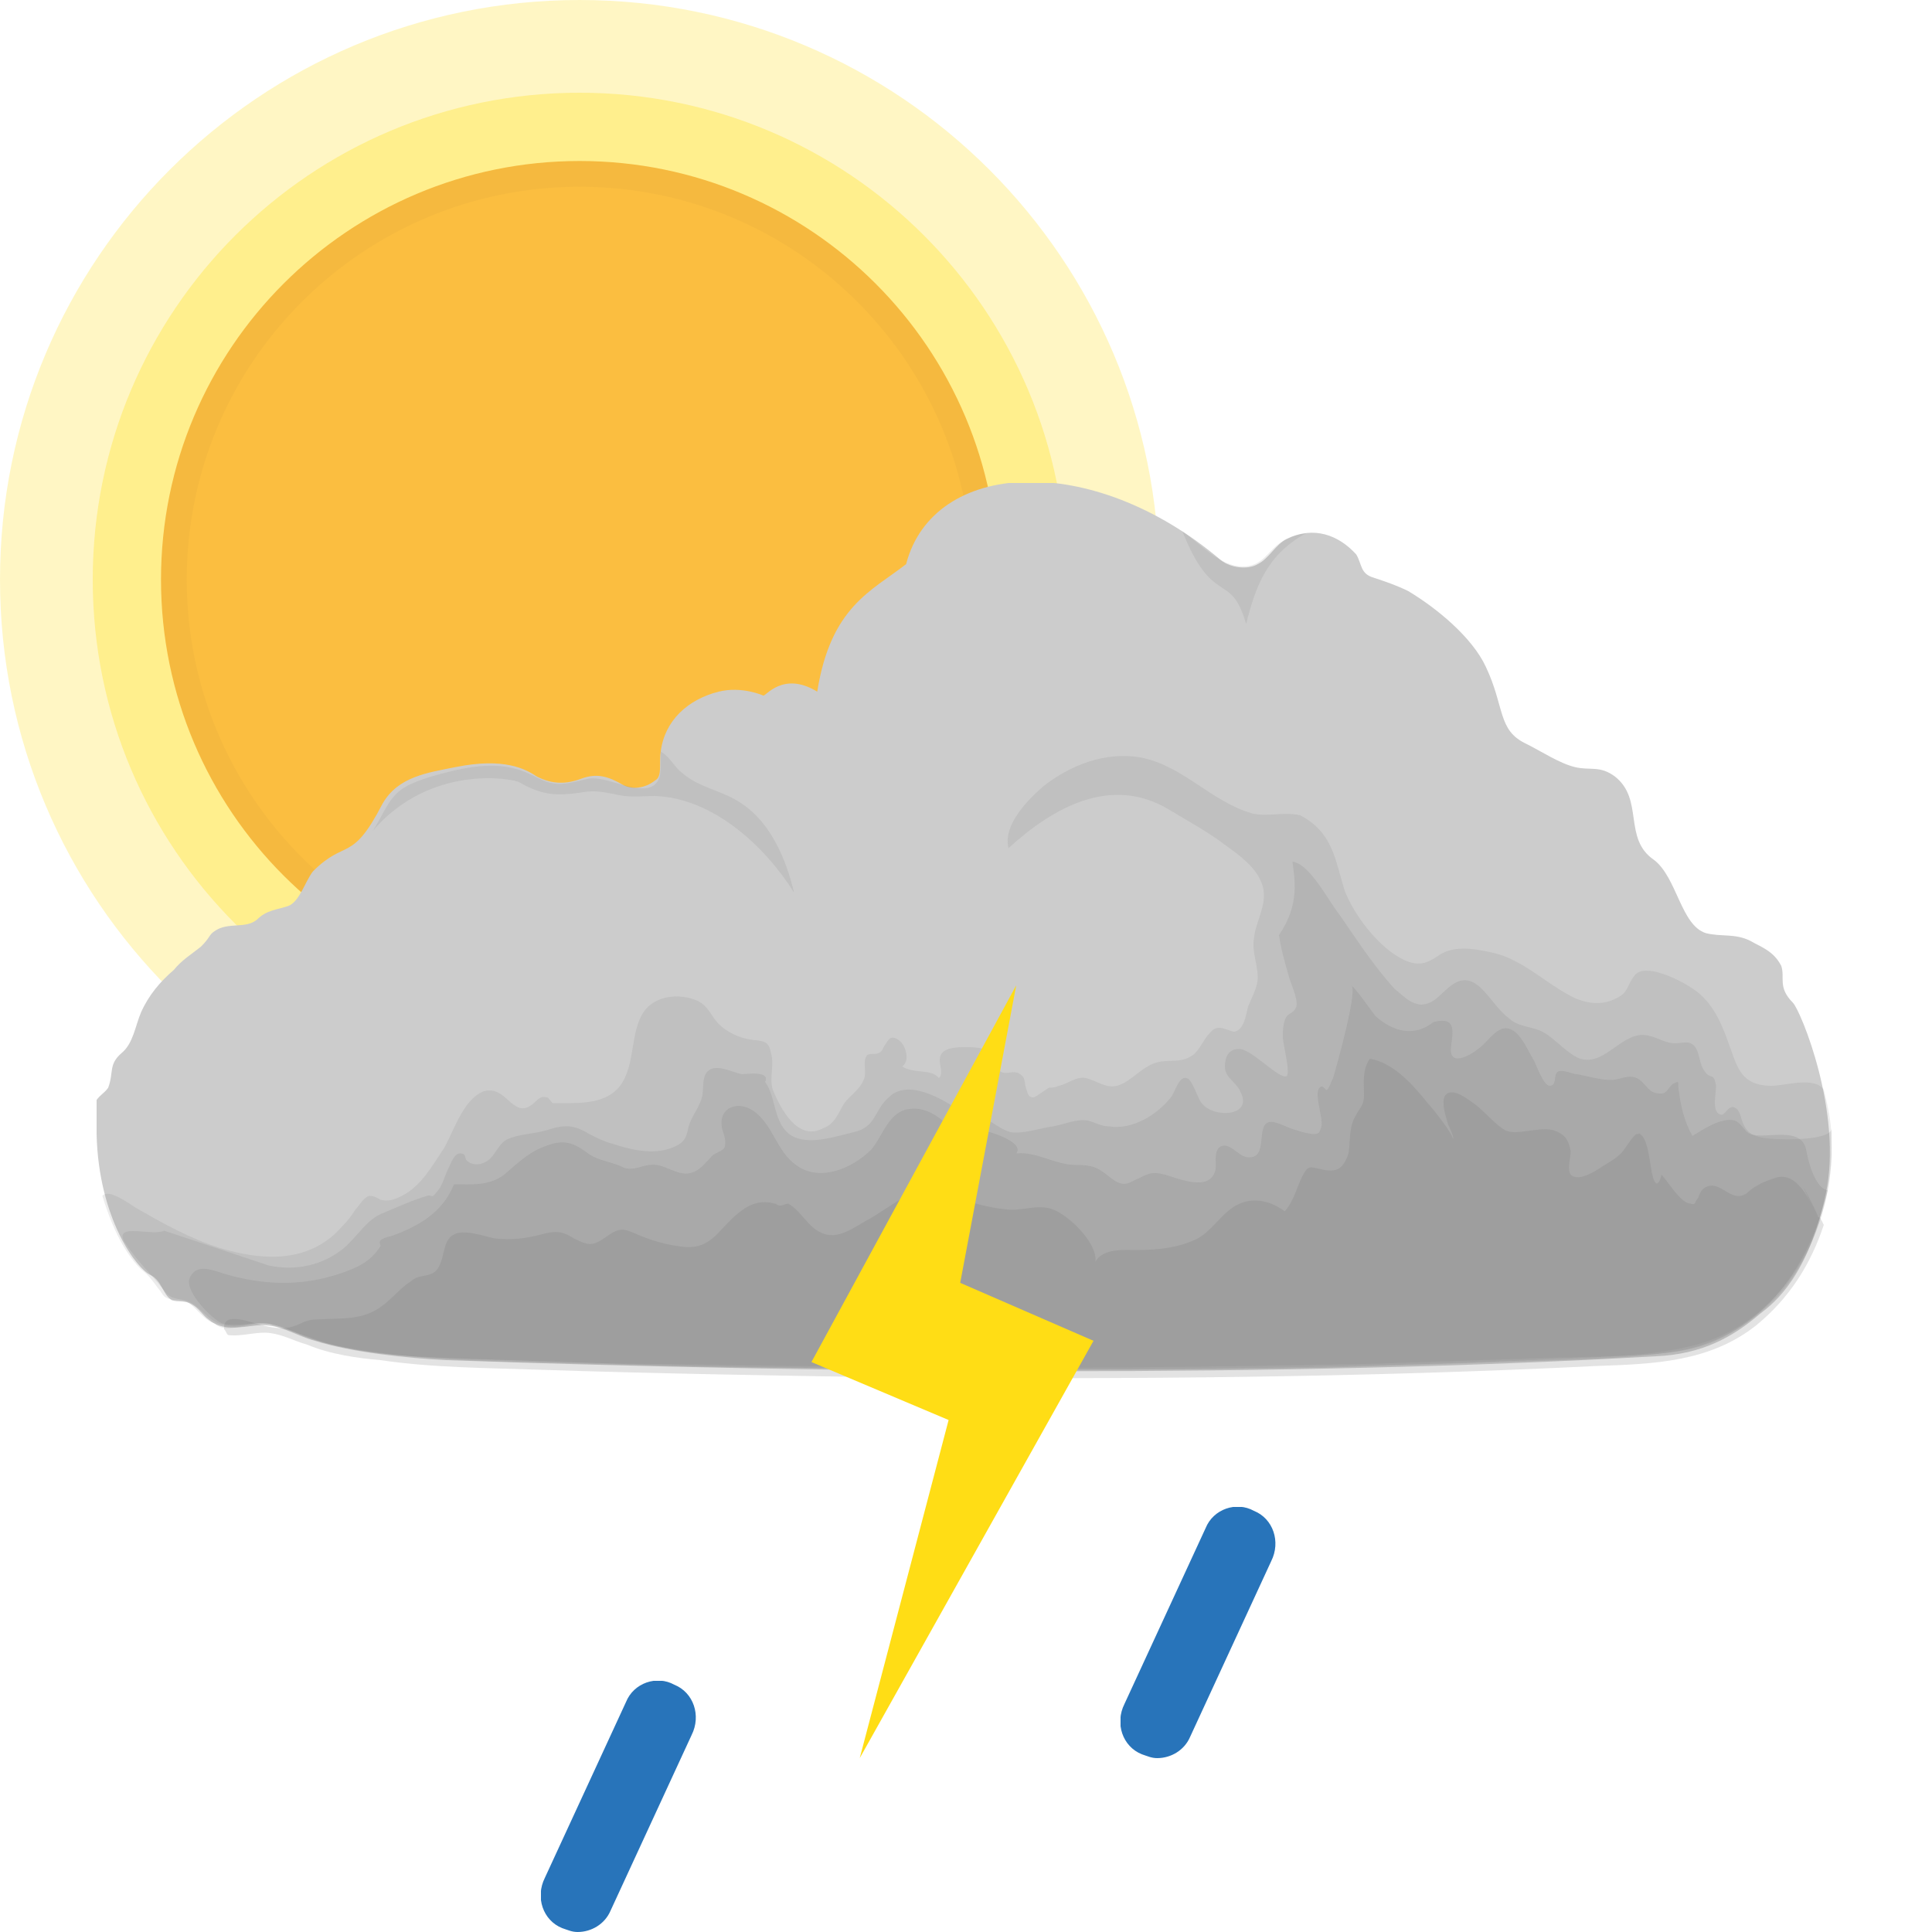
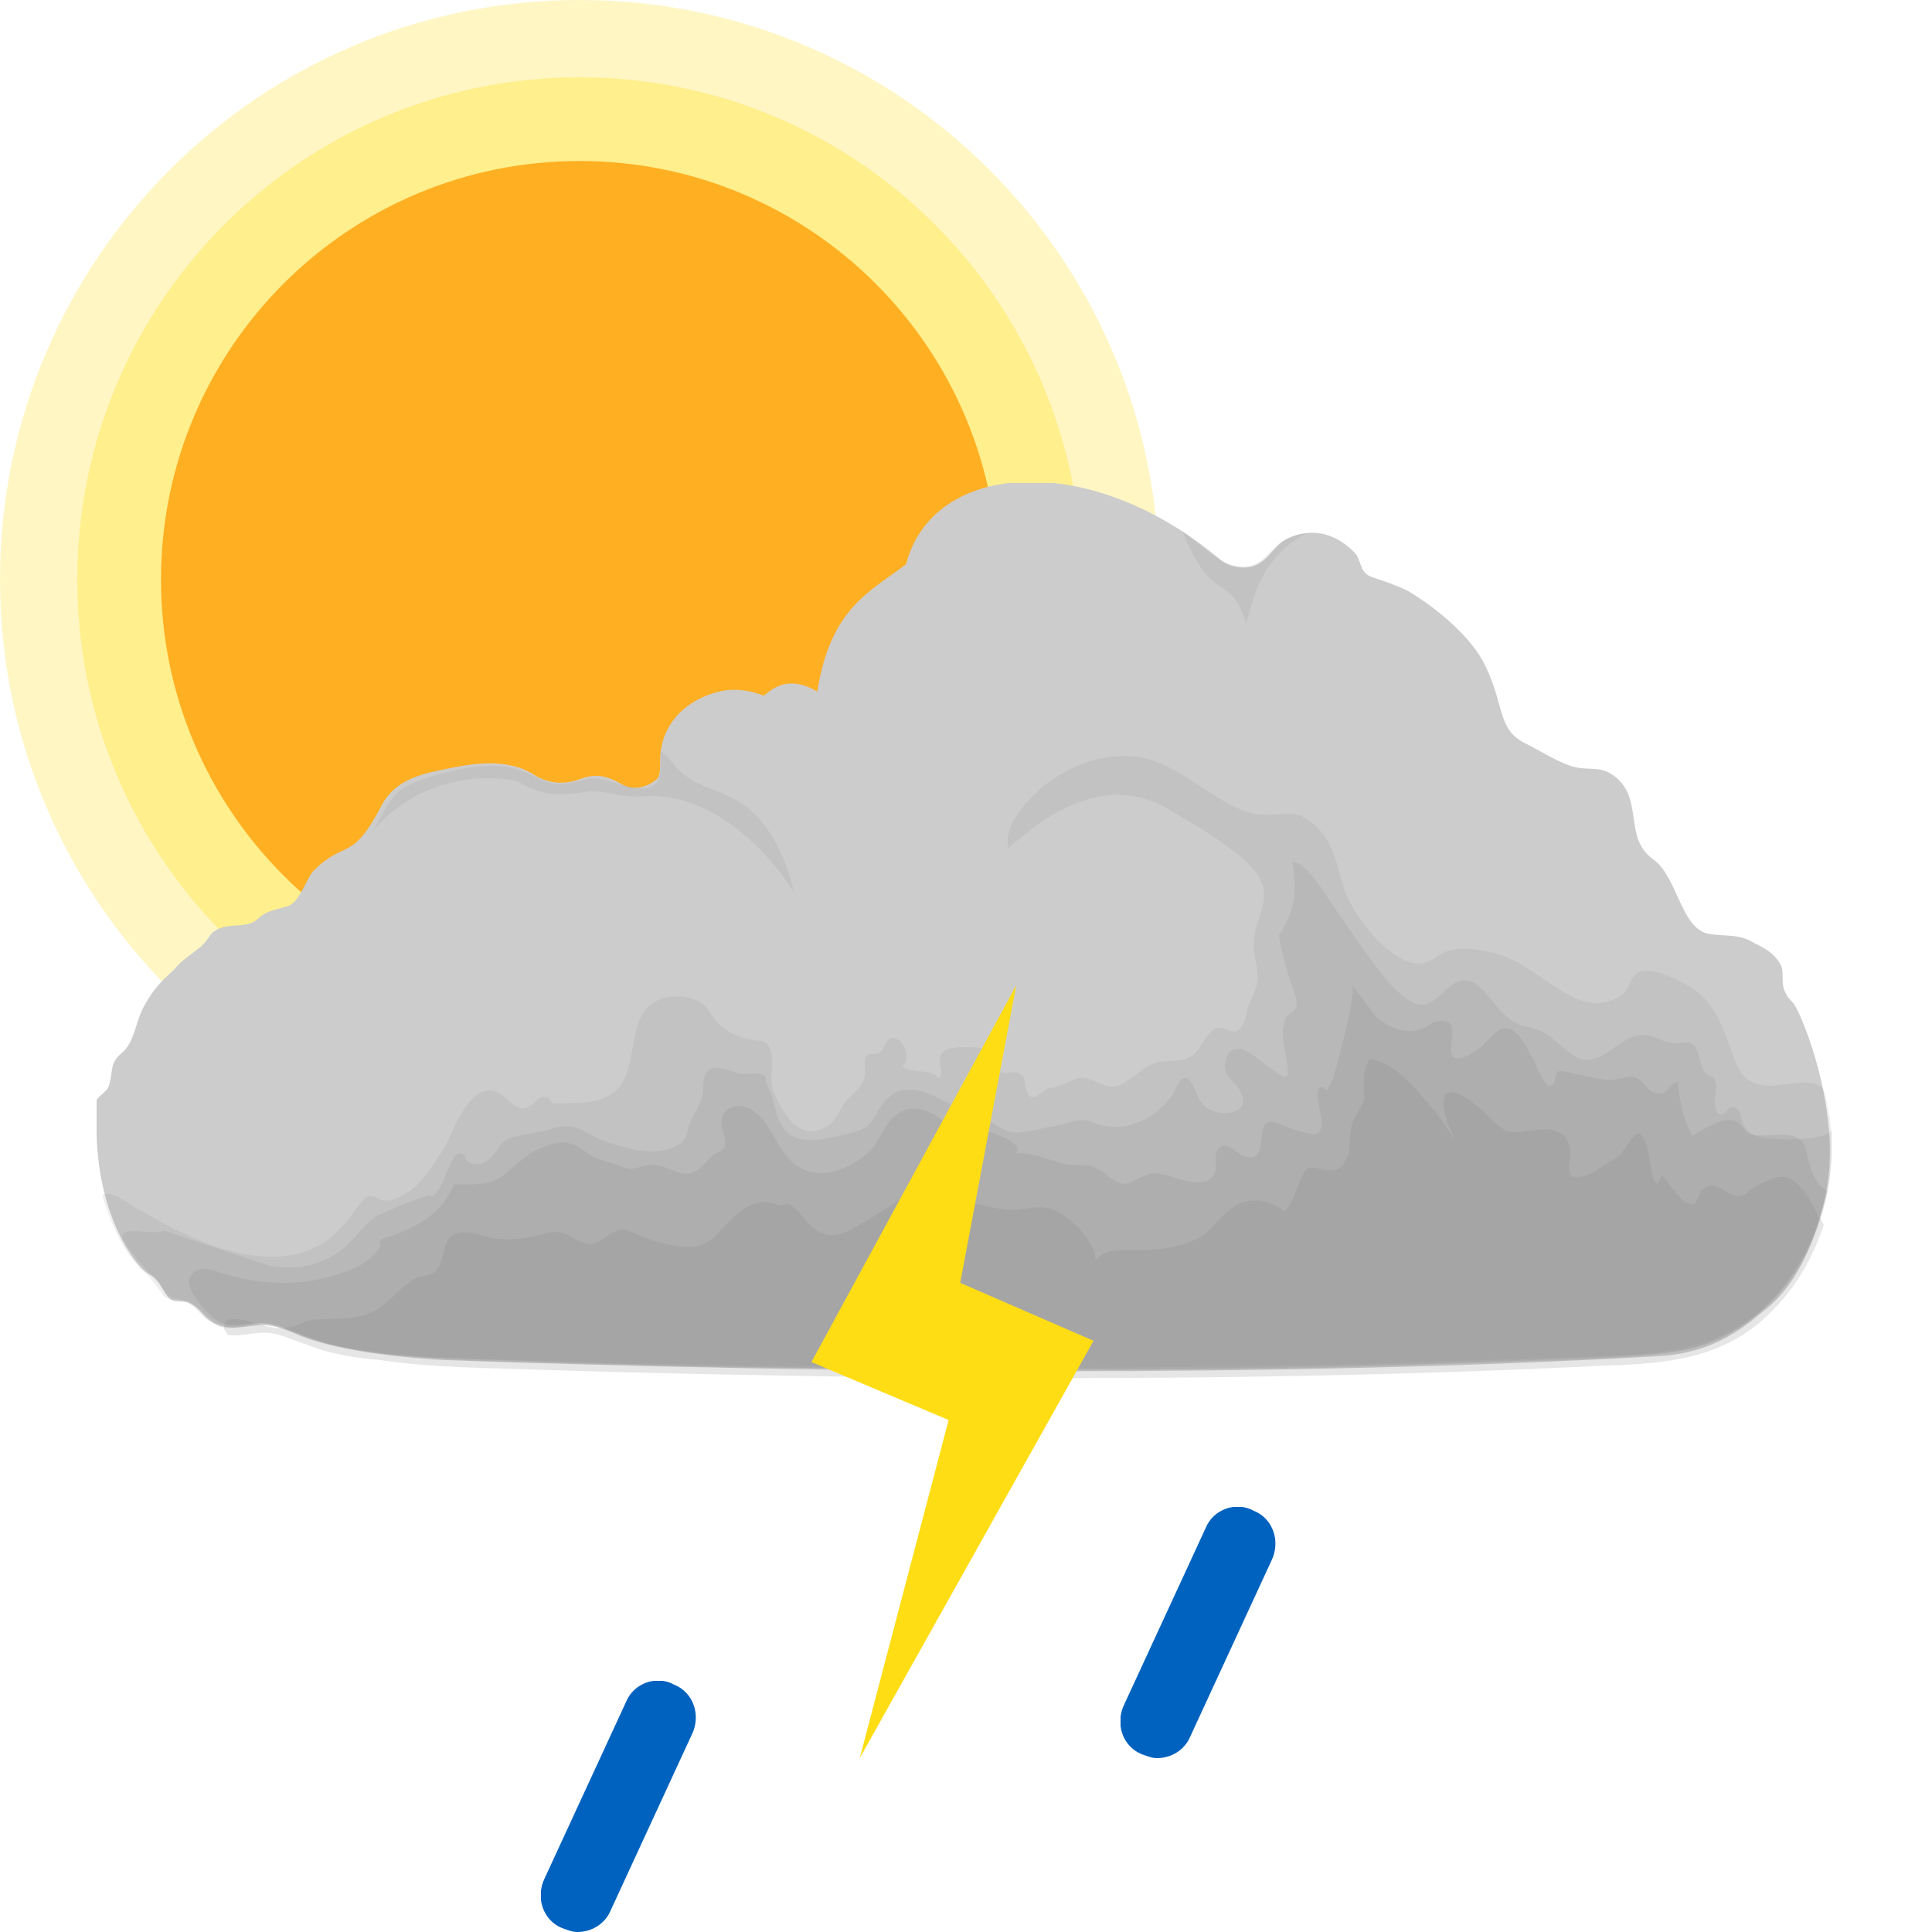
<svg xmlns="http://www.w3.org/2000/svg" xmlns:xlink="http://www.w3.org/1999/xlink" x="0" y="0" viewBox="0 0 100 100">
  <style type="text/css">.sun-primitive {
  color: #ffee8a;
-   fill: #fbbe40;
-   stroke: #f5b93f;
+   fill: #ffaf22;
+   stroke: #ffaf22;
}.cloud2-primitive {
-   color: #727272;
+   color: #828282;
  fill: #cccccc;
}.raindrop-primitive {
-   fill: #2874ba;
+   fill: #0062bf;
}.lightning-primitive {
  fill: #ffdd15;
}</style>
  <symbol id="sun">
    <circle fill="currentColor" opacity="0.5" stroke-width="0" stroke-opacity="0" cx="45" cy="45" r="45" />
-     <circle fill="currentColor" opacity="0.95" stroke-width="0" stroke-opacity="0" cx="45" cy="45" r="37.8" />
+     <circle fill="currentColor" opacity="0.95" stroke-width="0" stroke-opacity="0" cx="45" cy="45" r="39" />
    <circle stroke-width="2" stroke-miterlimit="10" cx="45" cy="45" r="31.5" />
  </symbol>
  <symbol id="cloud">
    <path d="M87.8,26.9c-0.8-0.8-0.4-1.3-0.6-1.9c-0.4-0.8-1.1-1-1.6-1.3c-0.8-0.4-1.5-0.2-2.3-0.4 c-1.3-0.4-1.5-2.9-2.7-3.8c-1.6-1.1-0.5-3.1-2-4.3c-0.8-0.6-1.3-0.3-2.1-0.5c-0.8-0.2-1.7-0.8-2.5-1.2c-1.5-0.7-1.1-1.9-2.1-4 c-0.7-1.5-2.5-3-4-3.9c-0.6-0.3-1.2-0.5-1.8-0.7c-0.7-0.2-0.6-0.7-0.9-1.2c-0.9-1-2.2-1.5-3.6-0.8c-0.6,0.3-0.9,1-1.5,1.3 c-0.5,0.3-1.4,0.2-1.9-0.2c-6.7-5.7-14.9-5.2-16.3,0.2c-1.8,1.4-3.9,2.2-4.6,6.6c-1.8-1.1-2.7,0.3-2.8,0.2c0,0-1.1-0.5-2.3-0.2 c-1.6,0.4-2.8,1.5-3,3.1c-0.1,0.6,0.1,1.3-0.3,1.5c-0.5,0.4-1.2,0.5-1.7,0.2c-0.7-0.4-1.3-0.6-2.1-0.3c-0.8,0.3-1.5,0.3-2.3-0.1 c-0.6-0.4-1.7-1-4.2-0.5c-1.5,0.3-3,0.5-3.8,1.9c-1.6,3.1-1.9,1.8-3.6,3.5c-0.4,0.5-0.7,1.6-1.3,1.8c-0.6,0.2-1.1,0.2-1.6,0.7 c-0.6,0.5-1.5,0.1-2.2,0.6c-0.3,0.2-0.2,0.3-0.7,0.8c-0.5,0.4-1,0.7-1.4,1.2c-0.7,0.6-1.3,1.3-1.7,2.2c-0.3,0.7-0.4,1.6-1,2.1 c-0.7,0.6-0.4,1-0.7,1.8c-0.2,0.3-0.5,0.4-0.7,0.8C0,32.5,0,33.1,0,33.7c0.1,4.4,2.1,7,2.8,7.3c0.6,0.3,0.6,1,1.1,1.3 c0.3,0.1,0.7,0,1,0.2c0.4,0.2,0.6,0.6,0.9,0.8c0.7,0.6,1.6,0.4,2.5,0.3c1.2-0.1,1.9,0.5,3,0.8c1.9,0.6,4.8,0.9,6.8,1 c20.1,0.7,43.4,0.9,62.6-0.2c2.4-0.1,4-1,5.4-2.2c0.8-0.6,2.5-2,3.4-6.2S88.2,27.3,87.8,26.9z" />
    <g fill="currentColor">
      <path opacity="0.14" d="M89.8,34c0-0.9-0.2-1.8-0.4-2.6c-0.5-0.7-2-0.2-2.7-0.2c-1.7,0-1.8-1.1-2.3-2.4 c-0.4-1.1-0.9-2.1-1.9-2.7c-0.6-0.4-2.4-1.3-2.9-0.6c-0.4,0.5-0.3,0.9-1,1.2c-0.8,0.4-1.7,0.2-2.4-0.2c-1.3-0.7-2.5-1.9-4-2.2 c-0.9-0.2-2-0.4-2.8,0.2c-0.6,0.4-1,0.5-1.7,0.2c-1.3-0.6-2.6-2.3-3.1-3.6c-0.5-1.6-0.6-3-2.3-3.9c-0.9-0.2-1.7,0.1-2.5-0.1 c-2.1-0.6-3.6-2.5-5.8-2.9c-1.8-0.3-3.6,0.4-5,1.5c-0.8,0.7-2.1,2-1.8,3.2c2.3-2.1,5.3-3.8,8.3-2c1,0.6,2.1,1.2,3,1.9 c0.7,0.5,1.5,1.1,1.8,1.9c0.4,1-0.3,1.9-0.4,2.9c-0.1,0.7,0.2,1.3,0.2,2c0,0.5-0.3,1-0.5,1.5c-0.1,0.4-0.2,1.2-0.7,1.3 c-0.2,0-0.5-0.2-0.8-0.2c-0.3,0-0.4,0.2-0.6,0.4c-0.3,0.4-0.5,0.9-0.9,1.1c-0.7,0.4-1.4,0-2.2,0.5c-0.7,0.4-1.3,1.2-2.1,1 c-0.4-0.1-0.7-0.3-1.1-0.4c-0.5-0.1-0.9,0.3-1.4,0.4c-0.2,0.1-0.4,0.1-0.5,0.1c-0.2,0.1-0.7,0.5-0.8,0.5c-0.3,0-0.3-0.2-0.4-0.5 c-0.1-0.3,0-0.5-0.3-0.7c-0.4-0.3-0.8,0.2-1.2-0.3c-0.2-0.2-0.1-0.6-0.3-0.8c-0.3-0.3-1-0.3-1.3-0.3c-0.4,0-1.1,0-1.3,0.4 c-0.2,0.4,0.2,0.9-0.1,1.2c-0.4-0.5-1.3-0.2-1.9-0.6c0.4-0.3,0.2-1-0.1-1.3c-0.5-0.4-0.6-0.1-0.8,0.2c-0.1,0.1-0.1,0.3-0.3,0.4 c-0.2,0.1-0.4,0-0.6,0.1c-0.3,0.3,0,0.9-0.2,1.3c-0.2,0.5-0.7,0.8-1,1.2c-0.3,0.5-0.5,1.1-1.1,1.3c-1.3,0.7-2.2-1-2.6-2 c-0.2-0.6,0.1-1.3-0.1-1.9c-0.1-0.7-0.5-0.6-1.1-0.7c-0.6-0.1-1.2-0.4-1.6-0.8c-0.4-0.4-0.5-0.9-1.1-1.2c-0.9-0.4-2.2-0.3-2.8,0.6 c-0.7,1.1-0.4,2.7-1.2,3.8c-0.7,0.9-1.9,0.9-3,0.9c-0.2,0-0.4,0-0.5,0c-0.1-0.1-0.2-0.3-0.3-0.3c-0.4-0.1-0.5,0.2-0.8,0.4 c-1,0.7-1.3-1.1-2.5-0.7c-1,0.4-1.5,2-2,2.9c-0.6,0.9-1.2,2-2.2,2.5c-0.4,0.2-0.7,0.3-1.1,0.2c-0.2-0.1-0.3-0.2-0.6-0.2 c-0.3,0.1-0.5,0.5-0.7,0.7c-0.3,0.5-0.7,0.9-1.1,1.3c-1.7,1.5-3.9,1.3-5.9,0.7c-1.6-0.5-3-1.3-4.4-2.1c-0.3-0.2-1.4-1-1.7-0.6 c0.4,1.3,1,2.8,2,3.8c0.4,0.3,0.6,0.6,0.9,1c0.1,0.1,0.2,0.3,0.3,0.4c0.4,0.3,0.8,0.1,1.2,0.3h0c0.5,0.3,0.8,0.9,1.4,1.1 c0.5,0.5,1.5,0.1,2.1,0h0c0.2,0,0.3,0,0.5,0h0c0.1,0,0.3,0,0.4,0.1l0,0c0,0,0,0,0,0c1.2,0.3,2.3,0.9,3.5,1.1 c2.8,0.6,5.6,0.6,8.4,0.7c2.9,0.1,5.7,0.2,8.6,0.2c6.2,0.1,12.3,0.2,18.5,0.2c5.8,0,11.6-0.1,17.5-0.2c3-0.1,6-0.2,9-0.3 c2.5-0.1,5.3,0,7.8-0.6C87.3,43.6,90,38.6,89.8,34C89.8,33.6,89.8,34.3,89.8,34z" />
      <path opacity="0.16" d="M89.8,33.4c0,0.7-3,0.6-3.5,0.5c-0.6-0.1-0.9-0.3-1.1-0.8c-0.1-0.2-0.1-0.7-0.5-0.8 c-0.3,0-0.4,0.4-0.6,0.4c-0.6-0.1-0.2-1.3-0.3-1.6c-0.1-0.6-0.3-0.2-0.6-0.7C82.9,30,83,29.2,82.5,29c-0.2-0.1-0.5,0-0.8,0 c-0.5,0-0.9-0.3-1.4-0.4c-1.3-0.3-2.2,1.6-3.5,1.2c-0.6-0.2-1.3-1-1.8-1.3c-0.6-0.4-1.4-0.3-1.9-0.8c-1-0.7-1.7-2.8-3.1-1.6 c-0.5,0.4-0.8,0.9-1.5,0.9c-0.6-0.1-0.9-0.5-1.3-0.8c-1.1-1.2-2-2.6-2.9-3.9c-0.5-0.6-1.5-2.6-2.4-2.7c0.1,0.9,0.4,2.2-0.7,3.8 c0.1,0.7,0.3,1.4,0.5,2.1c0.1,0.4,0.5,1.2,0.4,1.6c-0.1,0.3-0.3,0.3-0.5,0.5c-0.2,0.3-0.2,0.8-0.2,1.1c0,0.3,0.4,1.8,0.2,2 c-0.4,0.2-1.9-1.5-2.5-1.4c-0.5,0-0.7,0.4-0.7,0.9c0,0.6,0.6,0.8,0.8,1.3c0.7,1.3-1.4,1.4-2,0.6c-0.2-0.2-0.5-1.3-0.8-1.3 c-0.4-0.1-0.6,0.8-0.8,1c-0.7,0.9-2,1.7-3.2,1.5c-0.4,0-0.7-0.2-1.1-0.3c-0.6-0.1-1.2,0.2-1.8,0.3c-0.7,0.1-1.5,0.4-2.2,0.3 c-0.7-0.2-1.3-0.9-2-0.9c-0.1,0.2-0.2,0.3-0.3,0.3c-0.2-0.1-0.3-0.3-0.3-0.5c-0.9-0.6-2.7-1.7-3.7-0.7c-0.8,0.7-0.6,1.5-1.8,1.8 c-0.9,0.2-2.3,0.7-3.2,0.2c-1-0.6-0.8-2-1.4-2.8c0.3-0.6-1-0.4-1.2-0.4c-0.5-0.1-1-0.4-1.5-0.3c-0.7,0.2-0.4,1.1-0.6,1.6 c-0.2,0.6-0.6,1-0.7,1.6c-0.1,0.5-0.3,0.7-0.8,0.9c-1,0.4-2.2,0.1-3.1-0.2c-0.4-0.1-0.8-0.3-1.2-0.5c-0.8-0.5-1.3-0.5-2.2-0.2 c-0.7,0.2-1.5,0.2-2.1,0.5c-0.5,0.3-0.6,1-1.2,1.2c-0.2,0.1-0.6,0.1-0.8-0.1c-0.2-0.1,0-0.4-0.4-0.4c-0.3,0-0.5,0.6-0.6,0.8 c-0.2,0.4-0.3,0.9-0.6,1.2c-0.3,0.4-0.2,0.1-0.5,0.2c-0.7,0.2-1.6,0.6-2.3,0.9c-0.8,0.3-1.3,1.2-2,1.8c-1.1,0.9-2.5,1.2-3.9,0.9 c-1.8-0.6-3.6-1.2-5.4-1.8C2.9,39,1,38.3,1.4,39.2c0.6,1,1.4,1.7,2.1,2.6c0.4,0.6,0.9,0.3,1.5,0.7c0.6,0.4,0.9,1,1.7,1.1 c0.6,0.1,1.3-0.1,1.9-0.1c0.8,0,1.5,0.4,2.2,0.7c1.4,0.5,3,0.7,4.5,0.9c3.4,0.4,6.9,0.4,10.3,0.5c3.5,0.1,7.1,0.2,10.6,0.2 c14.2,0.2,28.4,0.1,42.5-0.6c1.7-0.1,3.5-0.1,5.1-0.8c1.1-0.5,2.1-1.2,3-2.1c1.9-1.9,2.9-4.9,3-7.5C89.8,34.3,89.8,33.9,89.8,33.4z  M83.2,31.3C83.2,31.3,83.2,31.3,83.2,31.3L83.2,31.3C83.2,31.3,83.2,31.3,83.2,31.3z" />
      <path opacity="0.18" d="M88.5,34.6c-0.2-1.4-2.1-0.6-2.9-0.9c-0.3-0.1-0.4-0.5-0.8-0.7c-0.7-0.2-1.7,0.5-2.2,0.8 c-0.4-0.7-0.6-1.5-0.7-2.3c-0.1-0.5,0.1-0.6-0.3-0.4c-0.2,0.1-0.3,0.5-0.6,0.5c-0.2,0-0.3,0-0.5-0.1c-0.3-0.2-0.5-0.6-0.8-0.7 c-0.4-0.2-0.9,0.1-1.3,0.1c-0.6,0-1.2-0.2-1.8-0.3c-0.2,0-0.8-0.3-1-0.1c-0.2,0.2,0,0.7-0.4,0.7c-0.3,0-0.7-1.1-0.8-1.3 c-0.3-0.5-0.6-1.2-1-1.5c-0.8-0.6-1.3,0.5-1.9,0.9c-0.5,0.4-1.5,0.9-1.4-0.1c0.1-0.8,0.3-1.6-0.9-1.3c-1,0.8-2.1,0.5-3-0.3 c-0.1-0.1-1.2-1.7-1.3-1.6c0.5-0.1-0.8,4.5-0.9,4.8c-0.1,0.2-0.2,0.5-0.3,0.6c-0.1,0.1-0.2-0.3-0.4-0.1c-0.3,0.3,0.2,1.6,0.1,2 c-0.1,0.3-0.1,0.4-0.4,0.4c-0.2,0-0.6-0.1-0.9-0.2c-0.4-0.1-0.7-0.3-1.1-0.4c-1.2-0.3-0.2,1.9-1.4,1.8c-0.5,0-1-0.9-1.5-0.5 c-0.3,0.3-0.1,0.9-0.2,1.2c-0.3,1.1-1.9,0.4-2.6,0.2c-0.8-0.2-0.9,0-1.6,0.3c-0.5,0.3-0.8,0.2-1.3-0.2c-0.6-0.5-0.9-0.6-1.7-0.6 c-1.1,0-2-0.7-3.1-0.6c0.5-0.6-1.7-1.3-2.1-1.2c-0.8,0.1-0.9,0.3-1.5-0.3c-0.5-0.5-1.2-0.9-1.9-0.8c-1.1,0.1-1.4,1.4-2,2.1 c-1,1-2.7,1.7-3.9,0.8c-1-0.7-1.2-2.1-2.2-2.8c-0.9-0.6-1.9-0.1-1.6,1c0.1,0.3,0.2,0.6,0.1,0.9c-0.1,0.2-0.6,0.3-0.7,0.5 c-0.3,0.3-0.6,0.7-1,0.8c-0.6,0.2-1.2-0.3-1.8-0.4c-0.7-0.1-1.2,0.4-1.8,0.1c-0.6-0.3-1.3-0.3-1.9-0.8c-0.7-0.5-1.2-0.6-2-0.3 c-0.9,0.3-1.5,0.9-2.2,1.5c-0.8,0.6-1.7,0.5-2.6,0.5c-0.6,1.5-1.9,2.2-3.3,2.7c-0.1,0-0.4,0.1-0.5,0.2c-0.1,0.1,0,0.2,0,0.3 c-0.4,0.6-0.8,0.9-1.5,1.2c-2.2,0.9-4.4,0.9-6.7,0.2c-0.6-0.2-1.4-0.5-1.7,0.3c-0.2,0.7,1.2,2.1,1.7,2.3c0.8,0.2,1.5-0.1,2.3,0 c0.8,0.1,1.5,0.5,2.2,0.7c2.2,0.9,5.1,1,7.5,1.1c2.9,0.1,5.9,0.2,8.8,0.3c6,0.2,12,0.2,18,0.3c6,0,12.1,0,18.1-0.1 c3.1-0.1,6.2-0.2,9.2-0.3c2.9-0.1,5.9-0.1,8.8-0.5c4.6-0.6,7.2-4.2,8.2-8.4C89.3,36.6,88.8,36.1,88.5,34.6z" />
      <path opacity="0.14" d="M59.5,7.3c0.5-2,1.1-3.6,3.1-4.7c-0.7,0.1-1.2,0.3-1.7,0.8c-0.4,0.4-0.7,0.8-1.3,0.9 c-1.3,0.2-2.4-1.1-3.4-1.8C57.8,6.5,58.7,4.5,59.5,7.3C60,5.3,58.7,4.5,59.5,7.3z" />
      <path opacity="0.14" d="M21.9,15.5c1.2,0.7,2,0.7,3.3,0.5c0.6-0.1,1,0,1.6,0.1c0.7,0.2,1.4,0.1,2.1,0.1 c3,0.1,5.7,2.6,7.2,5c-0.4-1.7-1.2-3.6-2.7-4.6c-1-0.7-2.2-0.8-3.1-1.6c-0.4-0.3-0.6-0.8-1.1-1.1c0,0.1,0,0.1,0,0.2 c0,0.2,0,0.4,0,0.6c0,2.2-2.6,0.4-3.7,0.6c-1,0.2-1.6,0.5-2.6,0c-0.4-0.2-0.8-0.4-1.2-0.5c-1.4-0.4-3,0-4.4,0.4 c-0.6,0.2-1.3,0.4-1.8,0.9c-0.5,0.5-0.8,1.3-1.2,1.9C17.3,14.5,21.6,15.3,21.9,15.5z" />
      <path opacity="0.2" d="M89.1,38c-0.4-0.8-1.1-2.5-2.3-2c-0.3,0.1-0.6,0.2-0.9,0.4c-0.4,0.2-0.4,0.4-0.8,0.5 c-0.6,0.1-1.1-0.7-1.7-0.5c-0.3,0.1-0.4,0.3-0.5,0.6c-0.2,0.2-0.1,0.4-0.4,0.3c-0.5,0-1.2-1.2-1.5-1.5c-0.2,0.8-0.4,0.4-0.5-0.1 c-0.1-0.5-0.2-1.6-0.5-1.9c-0.2-0.2-0.1-0.1-0.3-0.1c-0.2,0.1-0.6,0.8-0.8,1c-0.3,0.3-0.7,0.5-1,0.7c-0.3,0.2-1.2,0.8-1.6,0.4 c-0.2-0.3,0-0.9,0-1.2c-0.1-0.6-0.3-0.9-0.9-1.1c-0.8-0.2-1.9,0.3-2.5,0c-0.5-0.3-1-0.9-1.5-1.3c-0.3-0.2-1.2-1-1.6-0.5 c-0.2,0.3,0,1,0.1,1.3c0,0.2,0.4,0.8,0.3,1c0.1-0.2-1.1-1.7-1.3-1.9c-0.8-1-1.8-2.1-3-2.3c-0.4,0.6-0.3,1.2-0.3,1.9 c0,0.5-0.2,0.6-0.4,1c-0.4,0.6-0.3,1.4-0.4,2c-0.3,0.9-0.7,1-1.5,0.8c-0.5-0.1-0.6-0.2-0.9,0.4c-0.3,0.6-0.4,1.2-0.9,1.8 c-0.8-0.6-1.8-0.8-2.7-0.2c-0.7,0.5-1.1,1.2-1.8,1.6c-1,0.5-2.1,0.6-3.2,0.6c-0.6,0-1.7-0.1-2.1,0.6c0.1-1-1.4-2.4-2.2-2.7 c-0.8-0.3-1.6,0.1-2.4,0c-1-0.1-2.1-0.4-3-0.8c-1.7-0.7-2.8,0.6-4.3,1.4c-0.7,0.4-1.5,1-2.3,0.6c-0.7-0.3-1-1.1-1.7-1.5 c-0.1,0-0.3,0.1-0.4,0.1c-0.2,0-0.2-0.1-0.3-0.1c-0.7-0.2-1.3,0-1.9,0.5c-1.1,0.9-1.4,2-3.1,1.7c-0.7-0.1-1.4-0.3-2.1-0.6 c-0.7-0.3-0.9-0.4-1.6,0.1c-0.7,0.5-0.9,0.5-1.7,0.1c-0.6-0.4-1-0.4-1.7-0.2c-0.8,0.2-1.5,0.3-2.4,0.2c-0.5-0.1-1.6-0.5-2.1-0.2 c-0.7,0.3-0.4,1.6-1.1,2c-0.4,0.2-0.8,0.1-1.1,0.4c-0.5,0.3-0.9,0.8-1.4,1.2c-1.1,0.9-2.2,0.7-3.6,0.8c-0.5,0-0.8,0.3-1.3,0.4 c-0.5,0.1-1,0-1.4-0.1c-0.5-0.1-2.1-0.8-2,0.2c0.1,0.1,0.1,0.2,0.2,0.3c0.7,0.1,1.5-0.2,2.2-0.1c0.7,0.1,1.2,0.4,1.9,0.6 c1.2,0.5,2.6,0.7,3.8,0.8c2.7,0.4,5.5,0.4,8.3,0.5c6.1,0.2,12.2,0.3,18.4,0.4c12.1,0.1,24.2,0,36.3-0.6c2.9-0.1,5.8-0.2,8.2-2.1 c1.7-1.4,2.8-3.1,3.5-5.2C89.2,38,89.2,38,89.1,38C87.4,34.6,89.2,38,89.1,38z" />
    </g>
  </symbol>
  <symbol id="raindrop">
    <path d="M1.9,13c-0.3,0-0.5-0.1-0.8-0.2c-1-0.4-1.4-1.6-0.9-2.6l4.2-9.1c0.4-1,1.6-1.4,2.5-0.9c1,0.4,1.4,1.6,0.9,2.6l-4.2,9.1 C3.3,12.6,2.6,13,1.9,13z" />
  </symbol>
  <symbol id="lightning">
    <polygon points="14.6,18.4 7.7,15.4 10.6,0 0,19.5 7.1,22.5 2.5,40 " />
  </symbol>
  <use class="sun-primitive" xlink:href="#sun" x="0" y="0" width="100" height="100" transform="translate(0,0) scale(0.6666667, 0.6666667)" />
  <use class="cloud2-primitive" xlink:href="#cloud" x="0" y="0" width="100" height="100" transform="translate(5,25) scale(1, 1)" />
  <use class="raindrop-primitive" xlink:href="#raindrop" x="0" y="0" width="100" height="100" transform="translate(28,87) scale(1, 1)" />
  <use class="lightning-primitive" xlink:href="#lightning" x="0" y="0" width="100" height="100" transform="translate(42,51) scale(1, 1)" />
  <use class="raindrop-primitive" xlink:href="#raindrop" x="0" y="0" width="100" height="100" transform="translate(58,78) scale(1, 1)" />
</svg>
